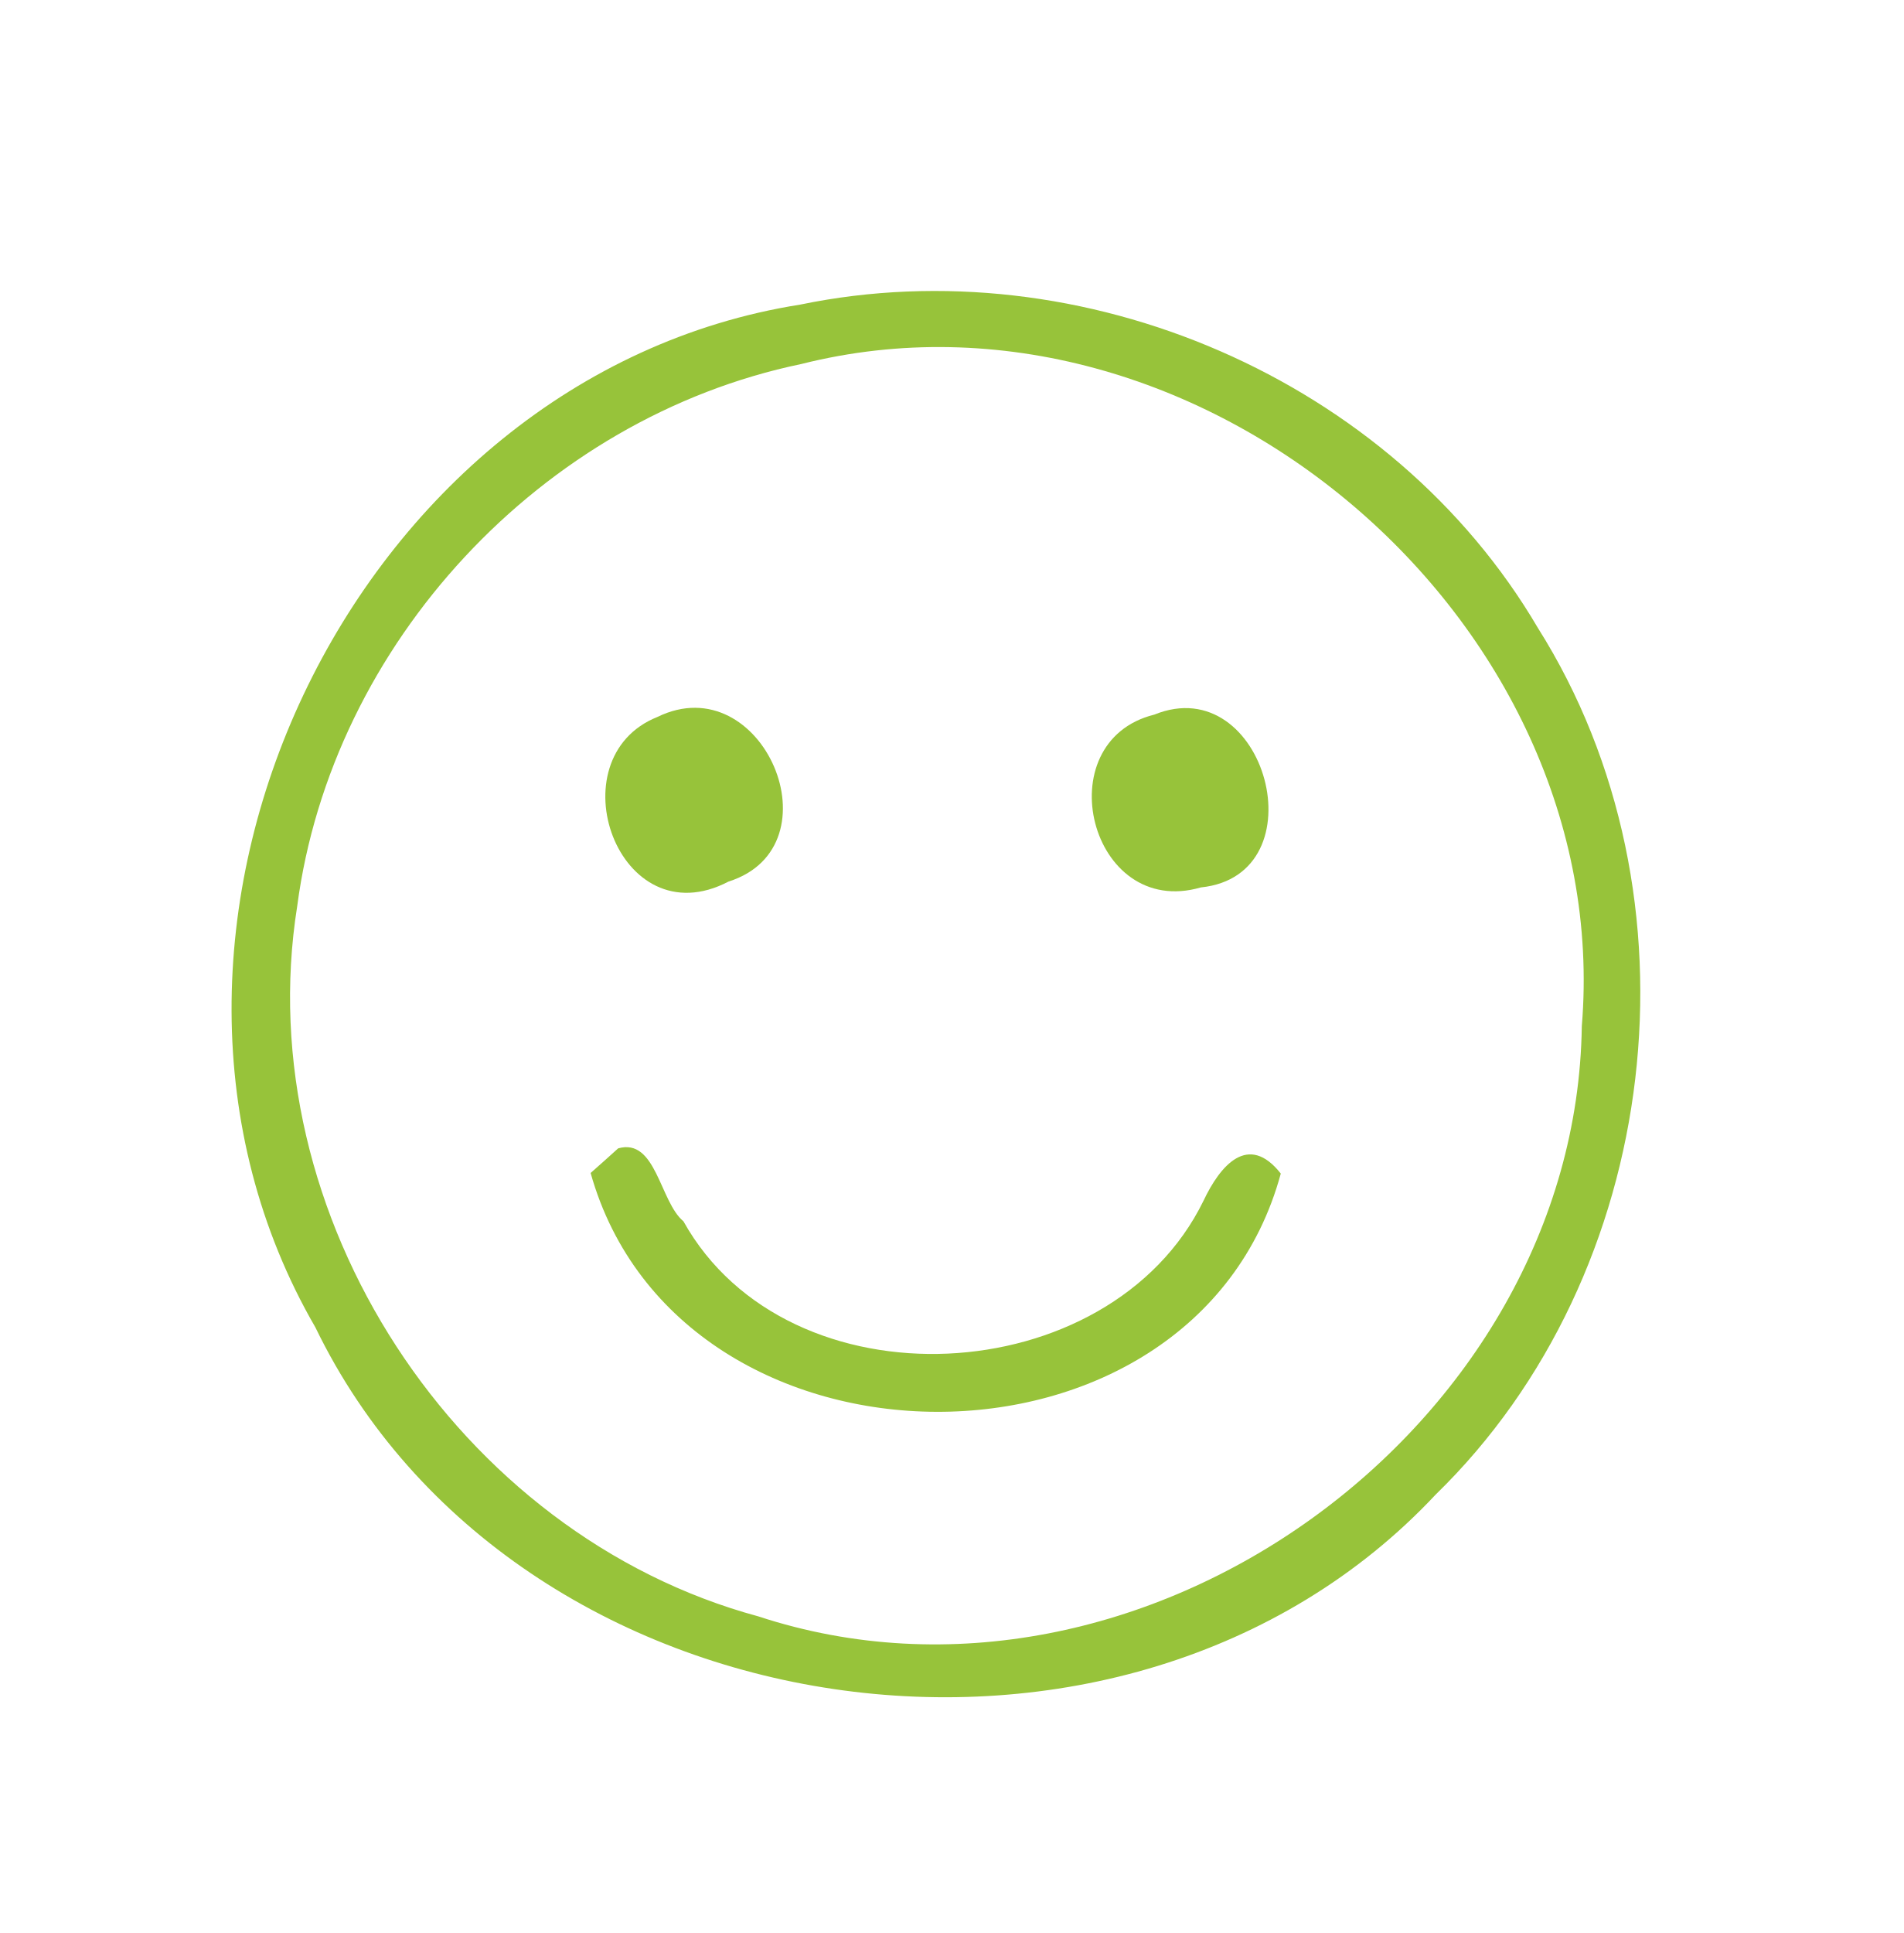
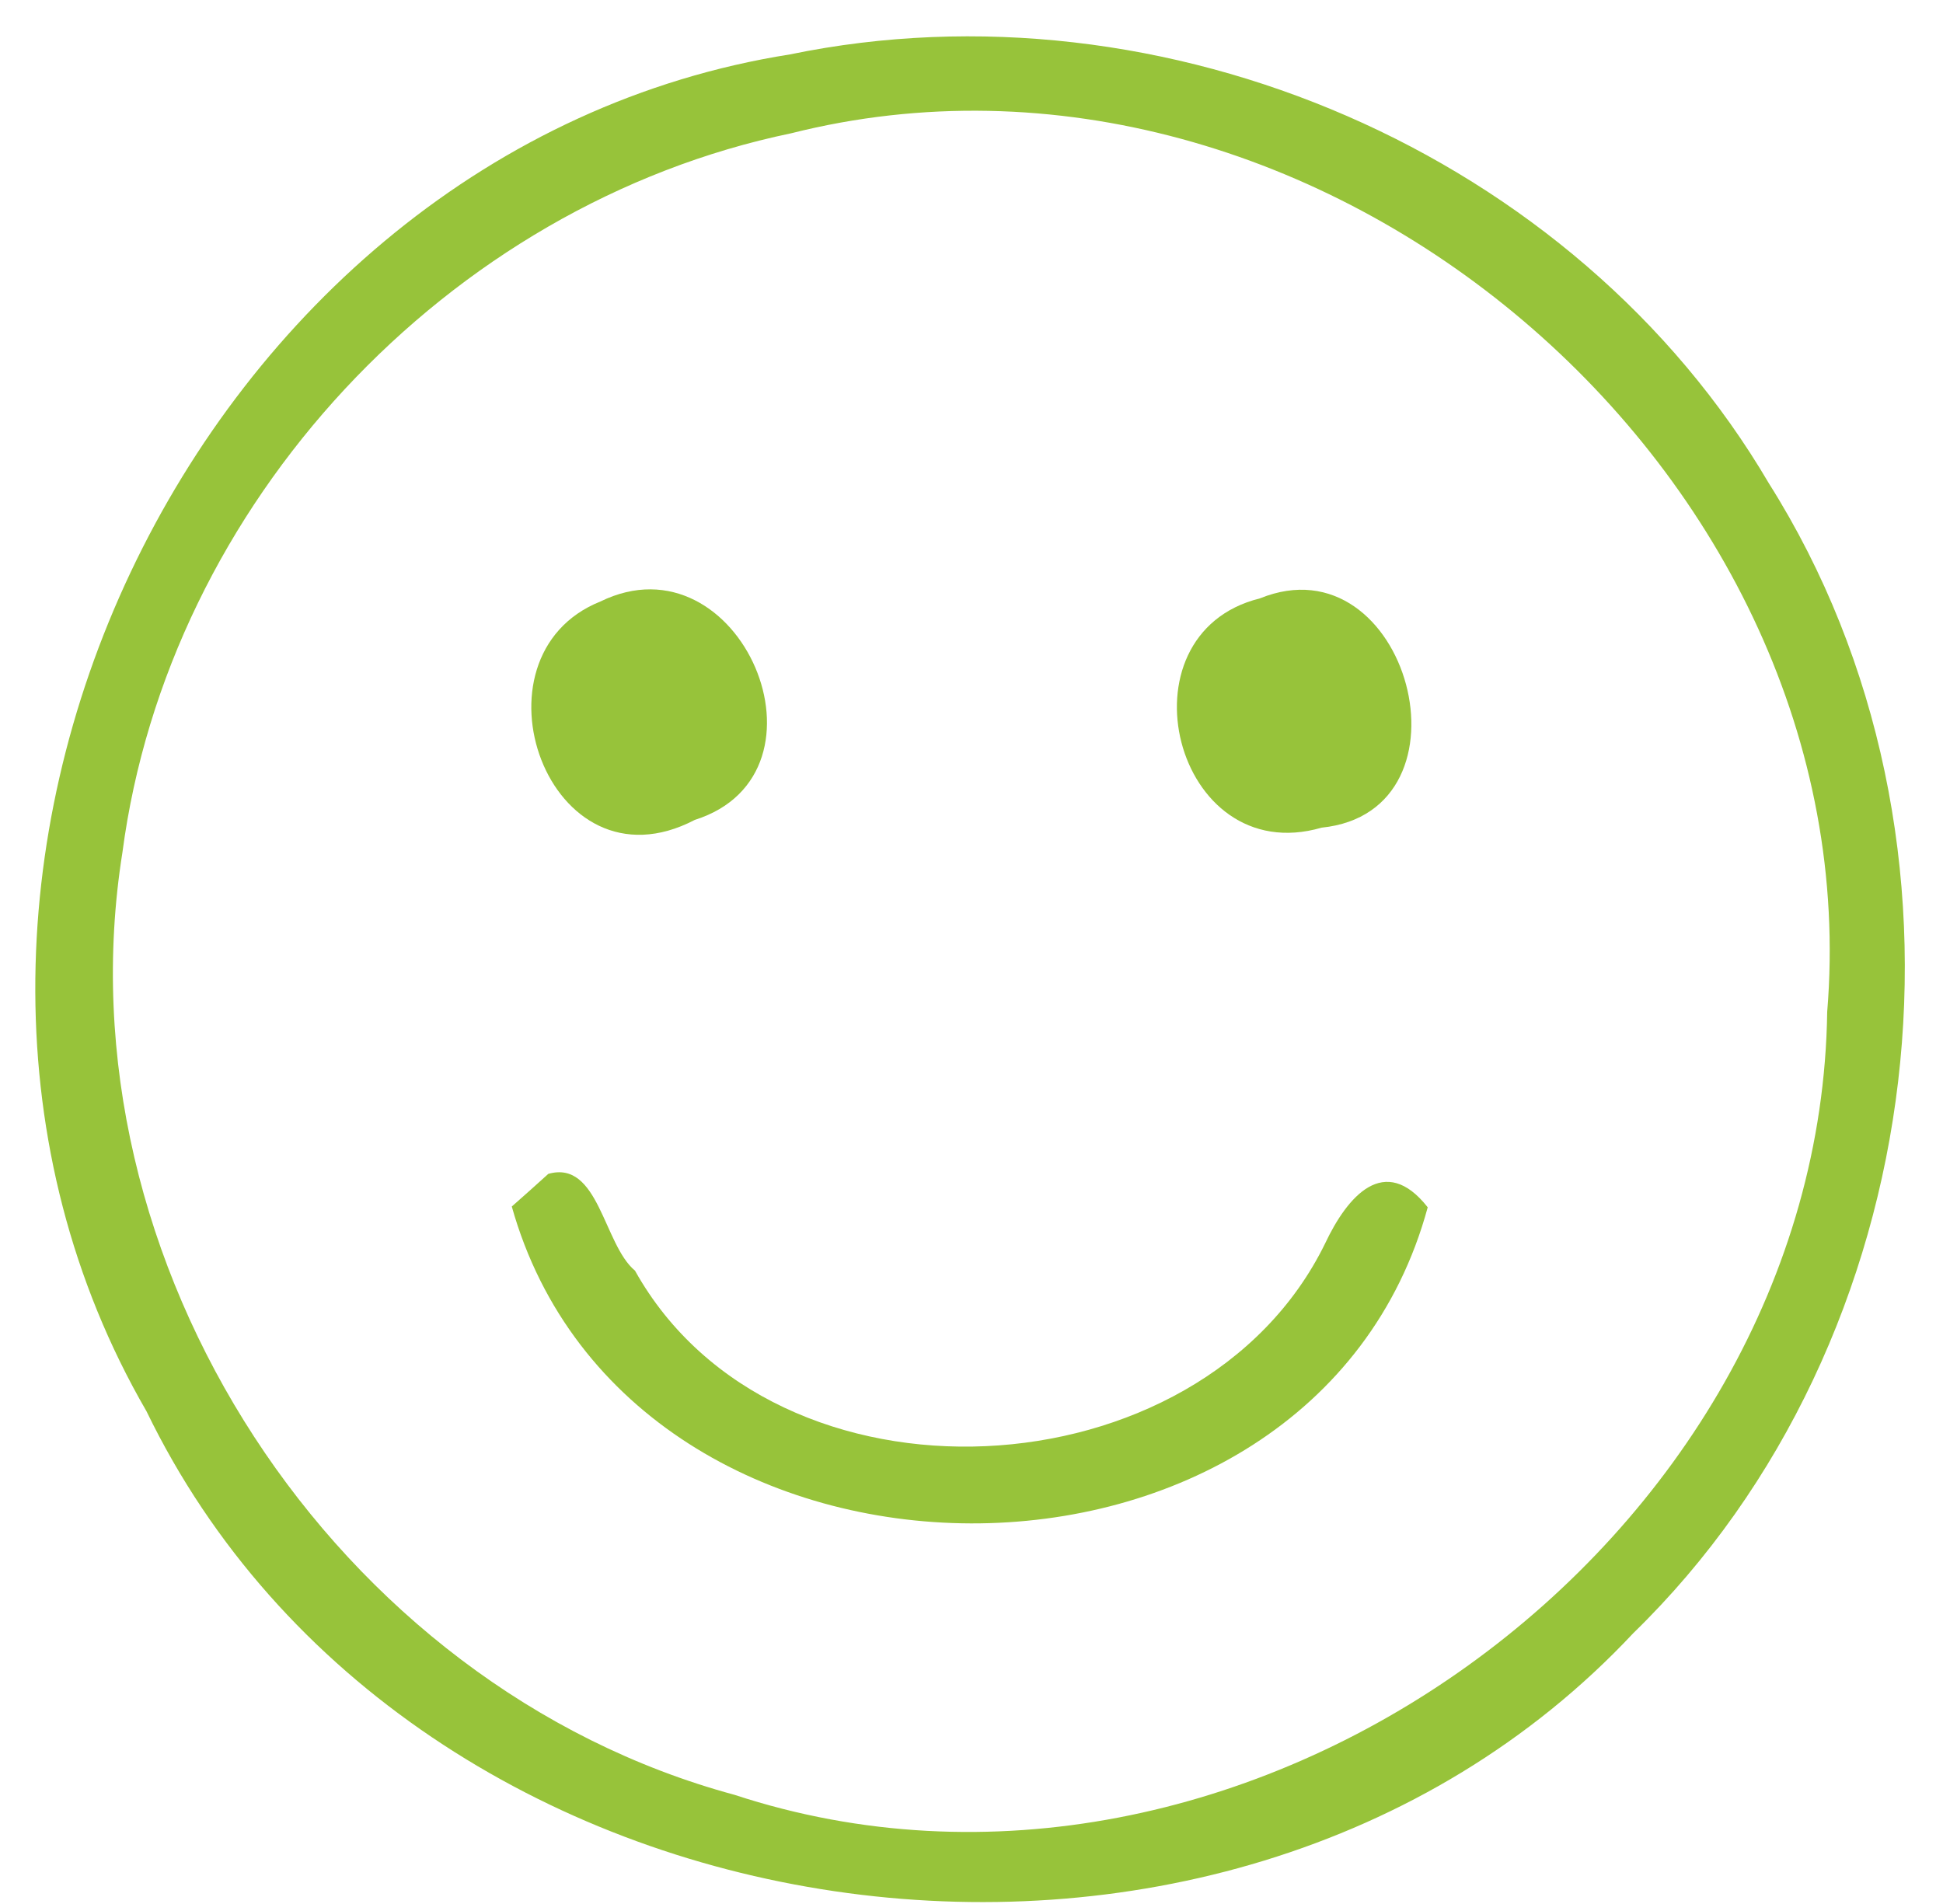
- <svg xmlns="http://www.w3.org/2000/svg" width="65" height="66">
-   <g>
-     <rect fill="none" id="canvas_background" height="68" width="67" y="-1" x="-1" />
-   </g>
-   <g>
-     <g id="#ffffffff" />
-     <g id="#97c33aff">
-       <path id="svg_1" d="m27.33,10.4c9.63,-1.99 20.2,2.54 25.19,11.04c5.77,9.14 4.26,22.05 -3.49,29.59c-10.6,11.32 -31.48,8.29 -38.26,-5.71c-7.79,-13.45 1.18,-32.49 16.56,-34.92m0.03,2.03c-8.86,1.84 -16.03,9.54 -17.21,18.51c-1.68,10.54 5.47,21.47 15.75,24.25c13.06,4.29 27.93,-6.46 28.12,-20.15c1.15,-13.88 -13.13,-26.02 -26.66,-22.61z" fill="#97c33a" />
-       <path id="svg_2" d="m22.45,24.48c3.6,-1.76 6.22,4.42 2.43,5.62c-3.77,1.97 -5.95,-4.21 -2.43,-5.62z" fill="#97c33a" />
-       <path id="svg_3" d="m39.42,24.4c3.81,-1.55 5.69,5.48 1.59,5.9c-3.79,1.1 -5.3,-4.98 -1.59,-5.9z" fill="#97c33a" />
-       <path id="svg_4" d="m21.11,39.21c1.3,-0.37 1.42,1.82 2.23,2.49c3.59,6.43 14.56,5.85 17.76,-0.7c0.57,-1.21 1.53,-2.34 2.64,-0.93c-2.96,10.9 -20.53,10.8 -23.57,-0.02c0.24,-0.21 0.71,-0.63 0.94,-0.84z" fill="#97c33a" />
-     </g>
-     <g id="#c2c3bfff">
-       <path id="svg_5" d="m101.34,10.39c11.74,-2.63 24.39,5.12 27.69,16.6c3.01,9.51 -0.62,20.49 -8.71,26.32c-10.71,8.53 -27.98,5.04 -34.86,-6.72c-8.97,-13.44 -0.03,-33.68 15.88,-36.2m0.95,1.99c-14.27,1.92 -22.92,19.52 -15.67,32c6.13,12.09 23.99,15.59 33.82,6.03c9.08,-7.37 10.06,-22.42 1.97,-30.86c-4.83,-5.77 -12.75,-8.49 -20.12,-7.17z" fill="#c2c3bf" />
-       <path id="svg_6" d="m175.34,10.39c11.17,-2.47 23.17,4.36 27.15,14.98c3.41,8.86 1.16,19.72 -6.03,26.09c-8.45,8.59 -23.72,8.8 -32.42,0.46c-5.71,-4.88 -8.72,-12.54 -8,-20.01c0.67,-10.39 9.09,-19.65 19.3,-21.52m0.95,1.99c-14.26,1.93 -22.92,19.51 -15.66,32c6.13,12.09 23.97,15.58 33.81,6.03c9.08,-7.37 10.06,-22.41 1.97,-30.85c-4.82,-5.78 -12.75,-8.49 -20.12,-7.18z" fill="#c2c3bf" />
-     </g>
-   </g>
+ <svg xmlns="http://www.w3.org/2000/svg" width="50" height="49" viewBox="0 0 50 49" fill="none">
+   <path d="M20.33 1.4C29.96 -0.59 40.53 3.94 45.52 12.44C51.29 21.58 49.78 34.49 42.03 42.03C31.43 53.35 10.55 50.32 3.77 36.32C-4.02 22.87 4.95 3.83 20.33 1.4ZM20.36 3.43C11.5 5.27 4.33 12.97 3.15 21.94C1.47 32.48 8.62 43.41 18.9 46.19C31.96 50.48 46.83 39.73 47.02 26.04C48.17 12.16 33.89 0.02 20.36 3.43Z" fill="#97C33A" />
+   <path d="M15.45 15.48C19.05 13.72 21.67 19.9 17.88 21.1C14.11 23.07 11.93 16.89 15.45 15.48Z" fill="#97C33A" />
+   <path d="M32.42 15.4C36.23 13.85 38.11 20.88 34.01 21.3C30.22 22.4 28.71 16.32 32.42 15.4Z" fill="#97C33A" />
+   <path d="M14.11 30.21C15.41 29.84 15.53 32.03 16.34 32.7C19.93 39.13 30.9 38.55 34.1 32C34.67 30.79 35.63 29.66 36.74 31.07C33.78 41.97 16.21 41.87 13.17 31.05C13.41 30.84 13.88 30.42 14.11 30.21Z" fill="#97C33A" />
</svg>
